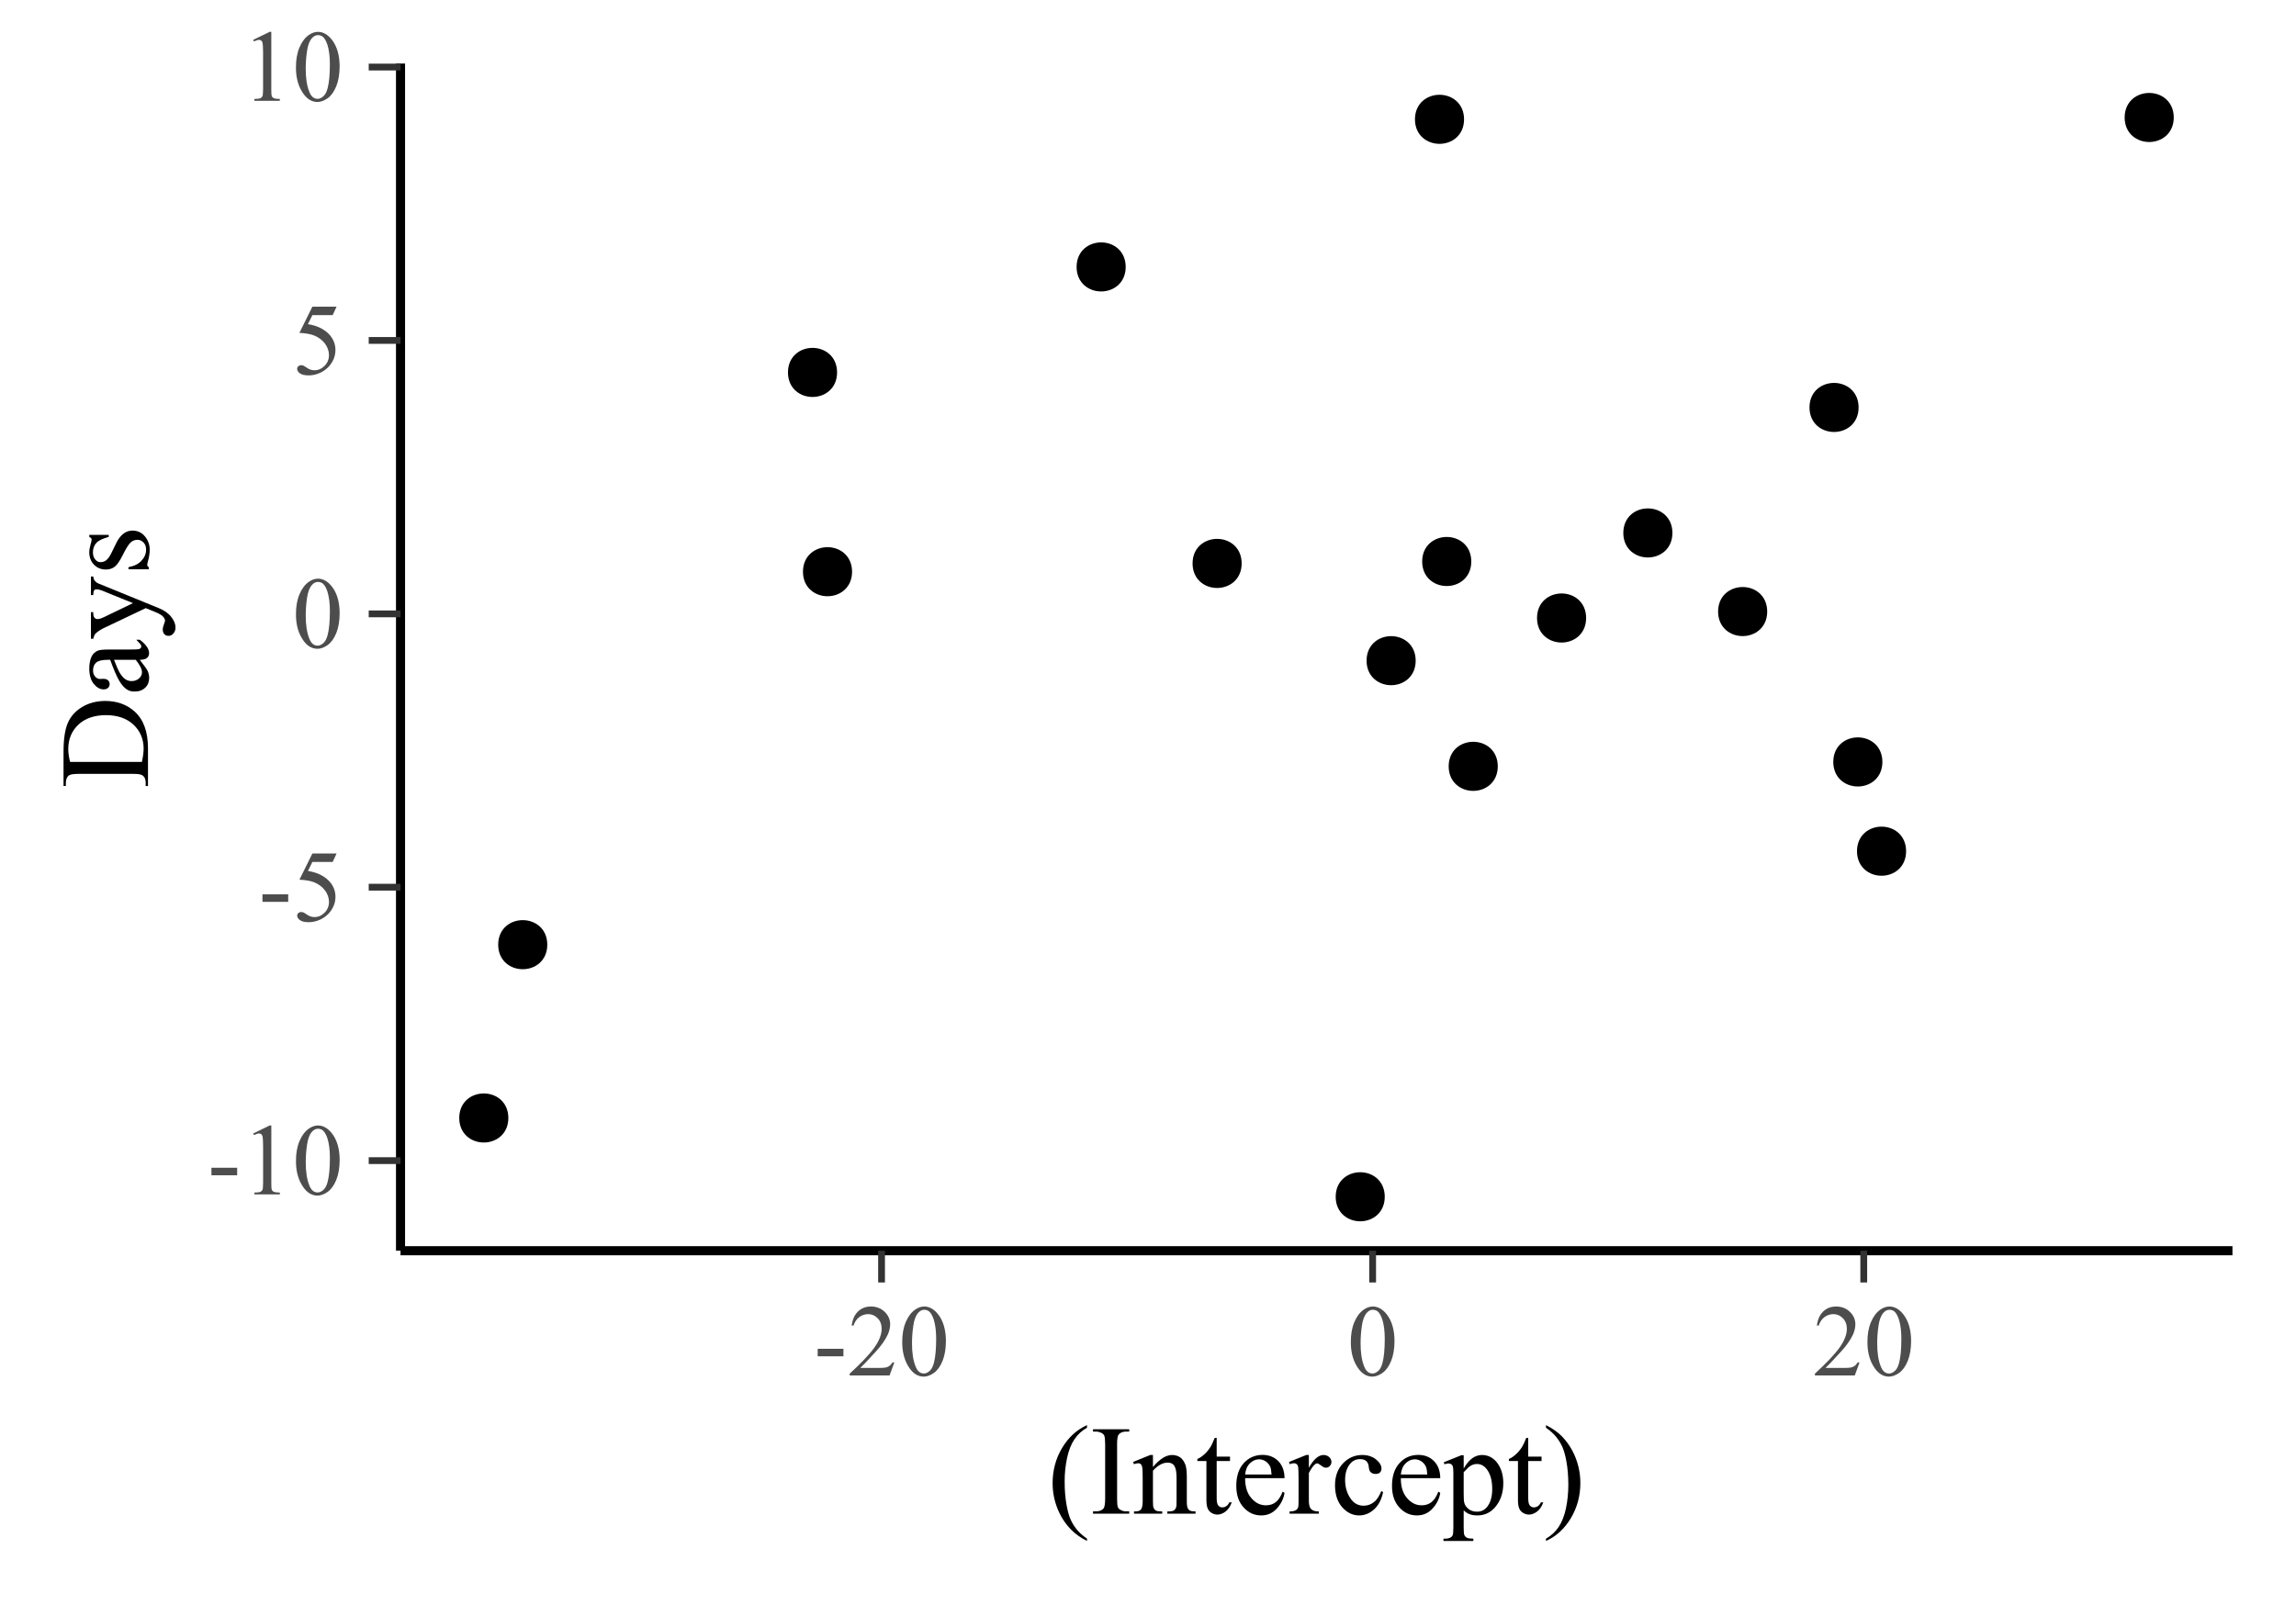
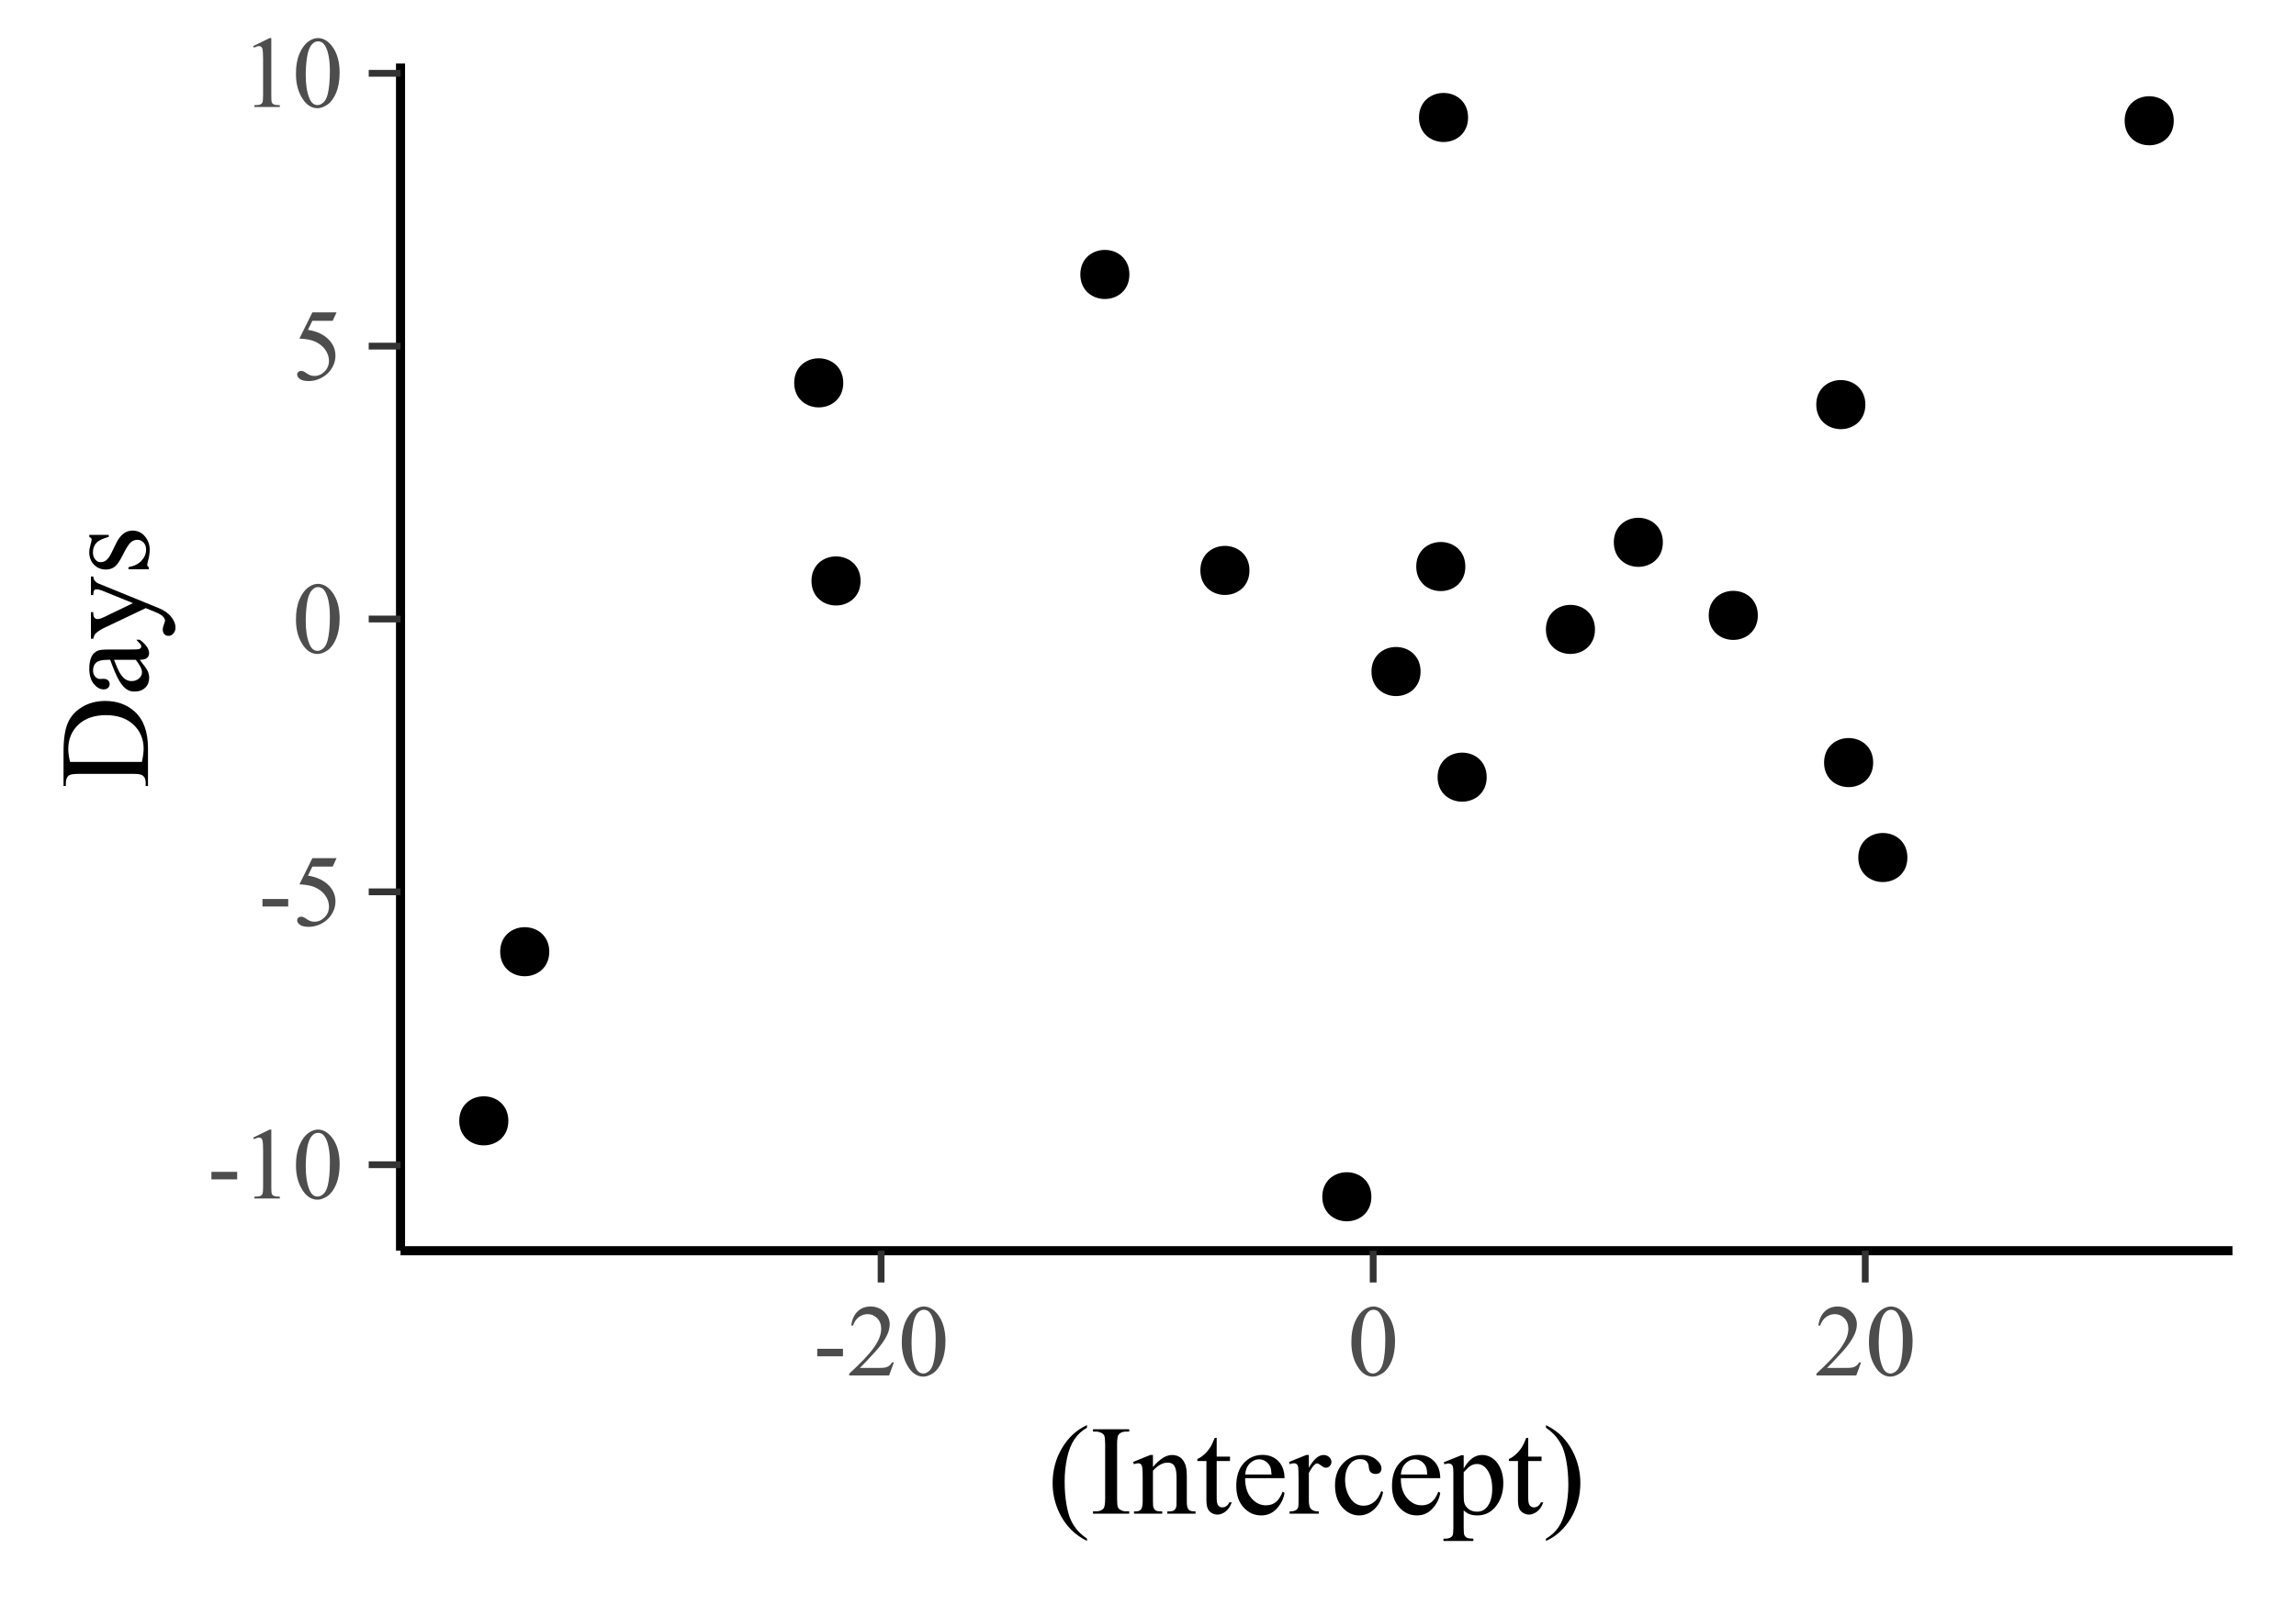
<svg xmlns="http://www.w3.org/2000/svg" xmlns:xlink="http://www.w3.org/1999/xlink" width="216pt" height="151pt" viewBox="0 0 216 151" version="1.1">
  <defs>
    <g>
      <symbol overflow="visible" id="glyph0-0">
        <path style="stroke:none;" d="M 1.332 0 L 1.332 -6 L 6.133 -6 L 6.133 0 Z M 1.48 -0.148 L 5.98 -0.148 L 5.98 -5.852 L 1.48 -5.852 Z M 1.48 -0.148 " />
      </symbol>
      <symbol overflow="visible" id="glyph0-1">
        <path style="stroke:none;" d="M 0.391 -2.508 L 2.812 -2.508 L 2.812 -1.801 L 0.391 -1.801 Z M 0.391 -2.508 " />
      </symbol>
      <symbol overflow="visible" id="glyph0-2">
        <path style="stroke:none;" d="M 1.125 -5.734 L 2.672 -6.488 L 2.828 -6.488 L 2.828 -1.121 C 2.824 -0.762 2.84 -0.539 2.871 -0.453 C 2.898 -0.363 2.957 -0.297 3.055 -0.254 C 3.145 -0.203 3.336 -0.176 3.629 -0.172 L 3.629 0 L 1.238 0 L 1.238 -0.172 C 1.535 -0.176 1.73 -0.203 1.816 -0.25 C 1.902 -0.293 1.961 -0.355 2 -0.434 C 2.031 -0.508 2.051 -0.734 2.055 -1.121 L 2.055 -4.551 C 2.051 -5.012 2.035 -5.309 2.008 -5.441 C 1.98 -5.539 1.941 -5.613 1.887 -5.664 C 1.828 -5.707 1.758 -5.73 1.68 -5.734 C 1.559 -5.73 1.398 -5.68 1.195 -5.586 Z M 1.125 -5.734 " />
      </symbol>
      <symbol overflow="visible" id="glyph0-3">
        <path style="stroke:none;" d="M 0.348 -3.141 C 0.344 -3.863 0.453 -4.484 0.676 -5.012 C 0.891 -5.531 1.184 -5.922 1.547 -6.184 C 1.828 -6.383 2.117 -6.484 2.418 -6.488 C 2.902 -6.484 3.34 -6.238 3.73 -5.742 C 4.211 -5.125 4.453 -4.289 4.457 -3.238 C 4.453 -2.5 4.348 -1.875 4.137 -1.359 C 3.926 -0.844 3.652 -0.469 3.324 -0.234 C 2.992 -0.004 2.676 0.109 2.371 0.113 C 1.762 0.109 1.258 -0.246 0.859 -0.961 C 0.516 -1.562 0.344 -2.289 0.348 -3.141 Z M 1.266 -3.023 C 1.266 -2.148 1.371 -1.434 1.59 -0.883 C 1.762 -0.414 2.027 -0.18 2.387 -0.184 C 2.551 -0.18 2.727 -0.258 2.91 -0.41 C 3.09 -0.559 3.227 -0.812 3.324 -1.172 C 3.465 -1.707 3.539 -2.465 3.539 -3.445 C 3.539 -4.168 3.461 -4.77 3.312 -5.258 C 3.195 -5.613 3.051 -5.871 2.879 -6.023 C 2.746 -6.125 2.594 -6.176 2.414 -6.18 C 2.199 -6.176 2.008 -6.078 1.848 -5.891 C 1.617 -5.629 1.465 -5.223 1.387 -4.668 C 1.305 -4.109 1.266 -3.562 1.266 -3.023 Z M 1.266 -3.023 " />
      </symbol>
      <symbol overflow="visible" id="glyph0-4">
        <path style="stroke:none;" d="M 4.168 -6.355 L 3.801 -5.559 L 1.891 -5.559 L 1.473 -4.707 C 2.297 -4.582 2.953 -4.273 3.441 -3.781 C 3.852 -3.352 4.059 -2.852 4.062 -2.281 C 4.059 -1.945 3.992 -1.637 3.859 -1.355 C 3.723 -1.066 3.551 -0.824 3.348 -0.629 C 3.137 -0.426 2.906 -0.266 2.656 -0.145 C 2.293 0.027 1.926 0.109 1.551 0.113 C 1.168 0.109 0.891 0.047 0.719 -0.082 C 0.543 -0.211 0.457 -0.352 0.461 -0.512 C 0.457 -0.594 0.492 -0.672 0.566 -0.742 C 0.637 -0.809 0.727 -0.844 0.84 -0.844 C 0.918 -0.844 0.988 -0.828 1.051 -0.805 C 1.109 -0.777 1.215 -0.715 1.363 -0.613 C 1.594 -0.449 1.832 -0.367 2.078 -0.371 C 2.441 -0.367 2.762 -0.508 3.039 -0.785 C 3.312 -1.059 3.449 -1.395 3.453 -1.797 C 3.449 -2.176 3.328 -2.535 3.082 -2.871 C 2.836 -3.203 2.496 -3.457 2.062 -3.641 C 1.719 -3.777 1.254 -3.859 0.672 -3.887 L 1.891 -6.355 Z M 4.168 -6.355 " />
      </symbol>
      <symbol overflow="visible" id="glyph0-5">
        <path style="stroke:none;" d="M 4.402 -1.223 L 3.957 0 L 0.207 0 L 0.207 -0.172 C 1.305 -1.176 2.082 -2 2.535 -2.637 C 2.984 -3.273 3.211 -3.855 3.211 -4.387 C 3.211 -4.789 3.086 -5.121 2.84 -5.379 C 2.59 -5.637 2.293 -5.766 1.953 -5.77 C 1.637 -5.766 1.359 -5.676 1.113 -5.496 C 0.863 -5.312 0.68 -5.043 0.562 -4.691 L 0.391 -4.691 C 0.465 -5.266 0.664 -5.711 0.992 -6.023 C 1.312 -6.332 1.719 -6.484 2.203 -6.488 C 2.719 -6.484 3.148 -6.32 3.492 -5.988 C 3.836 -5.656 4.008 -5.266 4.012 -4.82 C 4.008 -4.496 3.934 -4.172 3.789 -3.852 C 3.555 -3.344 3.18 -2.809 2.664 -2.246 C 1.883 -1.391 1.395 -0.879 1.203 -0.707 L 2.863 -0.707 C 3.199 -0.703 3.438 -0.715 3.574 -0.742 C 3.707 -0.766 3.828 -0.816 3.941 -0.895 C 4.047 -0.969 4.141 -1.078 4.227 -1.223 Z M 4.402 -1.223 " />
      </symbol>
      <symbol overflow="visible" id="glyph1-0">
        <path style="stroke:none;" d="M 1.664 0 L 1.664 -7.5 L 7.664 -7.5 L 7.664 0 Z M 1.852 -0.188 L 7.477 -0.188 L 7.477 -7.312 L 1.852 -7.312 Z M 1.852 -0.188 " />
      </symbol>
      <symbol overflow="visible" id="glyph1-1">
        <path style="stroke:none;" d="M 3.727 2.352 L 3.727 2.566 C 3.137 2.27 2.645 1.922 2.25 1.523 C 1.688 0.953 1.254 0.285 0.949 -0.48 C 0.645 -1.246 0.492 -2.043 0.492 -2.875 C 0.492 -4.086 0.789 -5.191 1.387 -6.191 C 1.984 -7.188 2.766 -7.902 3.727 -8.332 L 3.727 -8.086 C 3.246 -7.82 2.852 -7.457 2.543 -6.996 C 2.23 -6.535 2 -5.949 1.852 -5.242 C 1.699 -4.535 1.621 -3.797 1.625 -3.031 C 1.621 -2.188 1.688 -1.43 1.816 -0.75 C 1.918 -0.211 2.039 0.219 2.184 0.547 C 2.328 0.871 2.523 1.188 2.766 1.488 C 3.008 1.785 3.328 2.07 3.727 2.352 Z M 3.727 2.352 " />
      </symbol>
      <symbol overflow="visible" id="glyph1-2">
        <path style="stroke:none;" d="M 3.703 -0.219 L 3.703 0 L 0.297 0 L 0.297 -0.219 L 0.578 -0.219 C 0.902 -0.215 1.141 -0.312 1.297 -0.504 C 1.387 -0.629 1.434 -0.93 1.438 -1.406 L 1.438 -6.539 C 1.434 -6.938 1.41 -7.203 1.359 -7.336 C 1.32 -7.434 1.238 -7.516 1.117 -7.586 C 0.941 -7.676 0.762 -7.723 0.578 -7.727 L 0.297 -7.727 L 0.297 -7.945 L 3.703 -7.945 L 3.703 -7.727 L 3.414 -7.727 C 3.09 -7.723 2.855 -7.629 2.707 -7.441 C 2.609 -7.316 2.559 -7.016 2.562 -6.539 L 2.562 -1.406 C 2.559 -1.004 2.586 -0.738 2.637 -0.609 C 2.676 -0.508 2.758 -0.422 2.883 -0.359 C 3.047 -0.262 3.223 -0.215 3.414 -0.219 Z M 3.703 -0.219 " />
      </symbol>
      <symbol overflow="visible" id="glyph1-3">
        <path style="stroke:none;" d="M 1.938 -4.391 C 2.566 -5.141 3.168 -5.52 3.738 -5.523 C 4.031 -5.52 4.281 -5.445 4.496 -5.305 C 4.703 -5.156 4.871 -4.918 5 -4.582 C 5.078 -4.348 5.121 -3.988 5.125 -3.504 L 5.125 -1.211 C 5.121 -0.871 5.148 -0.641 5.211 -0.523 C 5.25 -0.422 5.32 -0.348 5.418 -0.293 C 5.512 -0.238 5.688 -0.211 5.945 -0.211 L 5.945 0 L 3.293 0 L 3.293 -0.211 L 3.406 -0.211 C 3.652 -0.211 3.828 -0.246 3.93 -0.324 C 4.027 -0.395 4.098 -0.508 4.137 -0.664 C 4.152 -0.719 4.16 -0.902 4.16 -1.211 L 4.16 -3.41 C 4.16 -3.895 4.094 -4.246 3.969 -4.473 C 3.84 -4.691 3.629 -4.805 3.328 -4.805 C 2.863 -4.805 2.398 -4.551 1.938 -4.043 L 1.938 -1.211 C 1.934 -0.848 1.957 -0.625 2.004 -0.539 C 2.059 -0.422 2.133 -0.336 2.23 -0.289 C 2.324 -0.234 2.52 -0.211 2.812 -0.211 L 2.812 0 L 0.156 0 L 0.156 -0.211 L 0.273 -0.211 C 0.547 -0.211 0.73 -0.277 0.828 -0.418 C 0.922 -0.551 0.973 -0.816 0.973 -1.211 L 0.973 -3.203 C 0.973 -3.848 0.957 -4.242 0.926 -4.383 C 0.895 -4.523 0.848 -4.617 0.793 -4.668 C 0.73 -4.719 0.652 -4.746 0.551 -4.746 C 0.441 -4.746 0.309 -4.715 0.156 -4.656 L 0.07 -4.867 L 1.688 -5.523 L 1.938 -5.523 Z M 1.938 -4.391 " />
      </symbol>
      <symbol overflow="visible" id="glyph1-4">
        <path style="stroke:none;" d="M 1.934 -7.133 L 1.934 -5.367 L 3.188 -5.367 L 3.188 -4.957 L 1.934 -4.957 L 1.934 -1.477 C 1.934 -1.125 1.98 -0.891 2.082 -0.773 C 2.18 -0.652 2.309 -0.59 2.469 -0.594 C 2.594 -0.59 2.719 -0.629 2.84 -0.711 C 2.961 -0.789 3.055 -0.91 3.125 -1.066 L 3.352 -1.066 C 3.215 -0.684 3.02 -0.395 2.773 -0.203 C 2.52 -0.012 2.262 0.082 2 0.086 C 1.812 0.082 1.637 0.035 1.469 -0.062 C 1.293 -0.16 1.168 -0.301 1.09 -0.488 C 1.008 -0.668 0.965 -0.957 0.969 -1.348 L 0.969 -4.957 L 0.117 -4.957 L 0.117 -5.148 C 0.328 -5.234 0.547 -5.379 0.773 -5.586 C 1 -5.789 1.199 -6.035 1.375 -6.316 C 1.465 -6.465 1.59 -6.734 1.75 -7.133 Z M 1.934 -7.133 " />
      </symbol>
      <symbol overflow="visible" id="glyph1-5">
        <path style="stroke:none;" d="M 1.277 -3.344 C 1.273 -2.543 1.465 -1.918 1.859 -1.469 C 2.246 -1.012 2.707 -0.785 3.234 -0.789 C 3.586 -0.785 3.891 -0.883 4.148 -1.078 C 4.406 -1.273 4.625 -1.605 4.805 -2.074 L 4.984 -1.957 C 4.902 -1.422 4.664 -0.934 4.27 -0.496 C 3.875 -0.055 3.383 0.164 2.789 0.164 C 2.141 0.164 1.586 -0.086 1.133 -0.59 C 0.672 -1.09 0.445 -1.766 0.445 -2.613 C 0.445 -3.531 0.68 -4.246 1.152 -4.762 C 1.621 -5.273 2.211 -5.531 2.922 -5.531 C 3.523 -5.531 4.02 -5.332 4.406 -4.938 C 4.789 -4.539 4.98 -4.008 4.984 -3.344 Z M 1.277 -3.688 L 3.762 -3.688 C 3.742 -4.027 3.699 -4.27 3.641 -4.414 C 3.539 -4.629 3.395 -4.801 3.203 -4.93 C 3.008 -5.051 2.805 -5.113 2.594 -5.117 C 2.27 -5.113 1.98 -4.988 1.727 -4.738 C 1.469 -4.484 1.32 -4.133 1.277 -3.688 Z M 1.277 -3.688 " />
      </symbol>
      <symbol overflow="visible" id="glyph1-6">
        <path style="stroke:none;" d="M 1.945 -5.523 L 1.945 -4.32 C 2.391 -5.117 2.852 -5.52 3.328 -5.523 C 3.539 -5.52 3.715 -5.453 3.859 -5.328 C 3.996 -5.195 4.066 -5.047 4.07 -4.875 C 4.066 -4.723 4.016 -4.594 3.918 -4.488 C 3.812 -4.379 3.691 -4.324 3.555 -4.328 C 3.418 -4.324 3.266 -4.391 3.098 -4.531 C 2.926 -4.664 2.801 -4.734 2.719 -4.734 C 2.648 -4.734 2.57 -4.695 2.492 -4.617 C 2.312 -4.453 2.133 -4.188 1.945 -3.828 L 1.945 -1.254 C 1.945 -0.957 1.98 -0.73 2.055 -0.578 C 2.105 -0.473 2.195 -0.387 2.324 -0.316 C 2.453 -0.246 2.641 -0.211 2.883 -0.211 L 2.883 0 L 0.133 0 L 0.133 -0.211 C 0.406 -0.211 0.609 -0.254 0.742 -0.34 C 0.84 -0.402 0.91 -0.5 0.949 -0.641 C 0.965 -0.703 0.973 -0.895 0.977 -1.207 L 0.977 -3.289 C 0.973 -3.91 0.961 -4.281 0.938 -4.402 C 0.914 -4.52 0.867 -4.609 0.797 -4.664 C 0.727 -4.719 0.641 -4.746 0.547 -4.746 C 0.422 -4.746 0.285 -4.715 0.133 -4.656 L 0.078 -4.867 L 1.699 -5.523 Z M 1.945 -5.523 " />
      </symbol>
      <symbol overflow="visible" id="glyph1-7">
        <path style="stroke:none;" d="M 4.934 -2.039 C 4.789 -1.328 4.504 -0.781 4.086 -0.406 C 3.66 -0.023 3.195 0.164 2.684 0.164 C 2.074 0.164 1.543 -0.09 1.09 -0.602 C 0.637 -1.113 0.41 -1.805 0.41 -2.68 C 0.41 -3.52 0.66 -4.207 1.16 -4.734 C 1.66 -5.258 2.262 -5.52 2.969 -5.523 C 3.496 -5.52 3.93 -5.379 4.27 -5.105 C 4.609 -4.824 4.781 -4.535 4.781 -4.234 C 4.781 -4.086 4.73 -3.965 4.637 -3.875 C 4.535 -3.781 4.402 -3.738 4.234 -3.738 C 4.004 -3.738 3.832 -3.812 3.715 -3.961 C 3.648 -4.043 3.602 -4.199 3.582 -4.43 C 3.559 -4.656 3.48 -4.832 3.344 -4.957 C 3.207 -5.074 3.02 -5.133 2.777 -5.133 C 2.387 -5.133 2.07 -4.988 1.836 -4.699 C 1.516 -4.316 1.359 -3.809 1.359 -3.18 C 1.359 -2.535 1.516 -1.969 1.832 -1.484 C 2.145 -0.992 2.57 -0.75 3.105 -0.75 C 3.488 -0.75 3.832 -0.879 4.137 -1.141 C 4.352 -1.32 4.559 -1.648 4.766 -2.121 Z M 4.934 -2.039 " />
      </symbol>
      <symbol overflow="visible" id="glyph1-8">
        <path style="stroke:none;" d="M -0.012 -4.836 L 1.641 -5.5 L 1.863 -5.5 L 1.863 -4.25 C 2.141 -4.719 2.418 -5.051 2.699 -5.238 C 2.977 -5.426 3.27 -5.52 3.578 -5.523 C 4.117 -5.52 4.566 -5.309 4.93 -4.891 C 5.367 -4.371 5.59 -3.699 5.59 -2.875 C 5.59 -1.949 5.324 -1.184 4.793 -0.578 C 4.355 -0.082 3.805 0.164 3.141 0.164 C 2.852 0.164 2.602 0.121 2.391 0.039 C 2.234 -0.02 2.059 -0.133 1.863 -0.312 L 1.863 1.324 C 1.863 1.691 1.883 1.922 1.93 2.023 C 1.973 2.117 2.051 2.199 2.164 2.262 C 2.273 2.32 2.477 2.348 2.773 2.352 L 2.773 2.566 L -0.039 2.566 L -0.039 2.352 L 0.105 2.352 C 0.32 2.352 0.504 2.312 0.656 2.227 C 0.727 2.184 0.781 2.113 0.828 2.02 C 0.867 1.922 0.891 1.68 0.891 1.289 L 0.891 -3.785 C 0.891 -4.129 0.875 -4.348 0.844 -4.445 C 0.812 -4.535 0.762 -4.605 0.695 -4.656 C 0.625 -4.699 0.531 -4.723 0.414 -4.727 C 0.316 -4.723 0.199 -4.695 0.059 -4.648 Z M 1.863 -3.902 L 1.863 -1.898 C 1.863 -1.465 1.879 -1.18 1.914 -1.043 C 1.969 -0.816 2.102 -0.617 2.316 -0.445 C 2.527 -0.273 2.797 -0.188 3.125 -0.188 C 3.512 -0.188 3.828 -0.34 4.07 -0.645 C 4.387 -1.043 4.547 -1.602 4.547 -2.328 C 4.547 -3.141 4.367 -3.773 4.008 -4.219 C 3.758 -4.523 3.461 -4.676 3.117 -4.676 C 2.93 -4.676 2.742 -4.629 2.562 -4.535 C 2.418 -4.465 2.188 -4.254 1.863 -3.902 Z M 1.863 -3.902 " />
      </symbol>
      <symbol overflow="visible" id="glyph1-9">
        <path style="stroke:none;" d="M 0.27 -8.086 L 0.27 -8.332 C 0.863 -8.035 1.355 -7.688 1.75 -7.297 C 2.309 -6.719 2.742 -6.051 3.047 -5.285 C 3.352 -4.52 3.504 -3.719 3.504 -2.891 C 3.504 -1.672 3.203 -0.57 2.609 0.426 C 2.012 1.422 1.234 2.137 0.27 2.566 L 0.27 2.352 C 0.75 2.078 1.145 1.715 1.457 1.258 C 1.766 0.797 1.996 0.215 2.148 -0.492 C 2.297 -1.203 2.371 -1.941 2.375 -2.711 C 2.371 -3.543 2.309 -4.305 2.18 -4.992 C 2.078 -5.531 1.953 -5.961 1.812 -6.285 C 1.664 -6.609 1.473 -6.922 1.23 -7.223 C 0.988 -7.523 0.668 -7.812 0.27 -8.086 Z M 0.27 -8.086 " />
      </symbol>
      <symbol overflow="visible" id="glyph2-0">
        <path style="stroke:none;" d="M 0 -1.664 L -7.5 -1.664 L -7.5 -7.664 L 0 -7.664 Z M -0.188 -1.852 L -0.188 -7.477 L -7.312 -7.477 L -7.312 -1.852 Z M -0.188 -1.852 " />
      </symbol>
      <symbol overflow="visible" id="glyph2-1">
        <path style="stroke:none;" d="M 0 -0.203 L -0.219 -0.203 L -0.215 -0.504 C -0.211 -0.84 -0.32 -1.078 -0.539 -1.219 C -0.664 -1.305 -0.953 -1.348 -1.406 -1.348 L -6.539 -1.348 C -7.031 -1.348 -7.34 -1.293 -7.469 -1.184 C -7.637 -1.031 -7.723 -0.805 -7.727 -0.504 L -7.727 -0.207 L -7.945 -0.207 L -7.945 -3.441 C -7.945 -4.625 -7.809 -5.527 -7.539 -6.148 C -7.27 -6.766 -6.82 -7.266 -6.191 -7.645 C -5.562 -8.02 -4.836 -8.207 -4.012 -8.211 C -2.906 -8.207 -1.984 -7.871 -1.242 -7.203 C -0.414 -6.445 0 -5.297 0 -3.758 Z M -0.574 -2.473 C -0.465 -2.969 -0.41 -3.383 -0.41 -3.719 C -0.41 -4.621 -0.727 -5.375 -1.363 -5.977 C -2 -6.574 -2.863 -6.871 -3.953 -6.875 C -5.051 -6.871 -5.918 -6.574 -6.551 -5.977 C -7.184 -5.379 -7.5 -4.609 -7.5 -3.676 C -7.5 -3.32 -7.441 -2.922 -7.328 -2.473 Z M -0.574 -2.473 " />
      </symbol>
      <symbol overflow="visible" id="glyph2-2">
        <path style="stroke:none;" d="M -0.773 -3.414 C -0.344 -2.863 -0.098 -2.52 -0.035 -2.379 C 0.062 -2.168 0.109 -1.941 0.113 -1.703 C 0.109 -1.332 -0.012 -1.027 -0.266 -0.789 C -0.516 -0.547 -0.852 -0.426 -1.273 -0.43 C -1.531 -0.426 -1.758 -0.484 -1.953 -0.605 C -2.215 -0.762 -2.465 -1.039 -2.703 -1.438 C -2.934 -1.828 -3.219 -2.488 -3.555 -3.414 L -3.766 -3.418 C -4.301 -3.414 -4.668 -3.328 -4.867 -3.16 C -5.066 -2.988 -5.168 -2.742 -5.168 -2.422 C -5.168 -2.172 -5.102 -1.977 -4.969 -1.836 C -4.836 -1.684 -4.684 -1.609 -4.512 -1.613 L -4.172 -1.625 C -3.992 -1.621 -3.852 -1.574 -3.754 -1.484 C -3.656 -1.391 -3.609 -1.273 -3.609 -1.125 C -3.609 -0.98 -3.66 -0.859 -3.762 -0.77 C -3.863 -0.676 -4 -0.633 -4.18 -0.633 C -4.508 -0.633 -4.816 -0.805 -5.102 -1.148 C -5.379 -1.492 -5.52 -1.973 -5.523 -2.598 C -5.52 -3.07 -5.441 -3.461 -5.285 -3.77 C -5.16 -3.996 -4.969 -4.168 -4.719 -4.277 C -4.547 -4.348 -4.203 -4.383 -3.684 -4.383 L -1.863 -4.383 C -1.348 -4.383 -1.031 -4.391 -0.922 -4.41 C -0.805 -4.43 -0.73 -4.461 -0.691 -4.508 C -0.652 -4.551 -0.633 -4.605 -0.633 -4.664 C -0.633 -4.727 -0.645 -4.781 -0.672 -4.828 C -0.723 -4.91 -0.867 -5.066 -1.102 -5.305 L -0.773 -5.305 C -0.188 -4.863 0.105 -4.445 0.105 -4.047 C 0.105 -3.855 0.039 -3.703 -0.094 -3.59 C -0.227 -3.477 -0.453 -3.418 -0.773 -3.414 Z M -1.152 -3.414 L -3.199 -3.414 C -2.965 -2.824 -2.797 -2.445 -2.703 -2.273 C -2.527 -1.965 -2.348 -1.742 -2.164 -1.613 C -1.973 -1.477 -1.77 -1.41 -1.547 -1.414 C -1.266 -1.41 -1.031 -1.496 -0.844 -1.664 C -0.656 -1.828 -0.562 -2.02 -0.566 -2.242 C -0.562 -2.535 -0.758 -2.926 -1.152 -3.414 Z M -1.152 -3.414 " />
      </symbol>
      <symbol overflow="visible" id="glyph2-3">
        <path style="stroke:none;" d="M -5.367 -0.07 L -5.367 -2.574 L -5.148 -2.574 L -5.148 -2.449 C -5.145 -2.273 -5.105 -2.141 -5.035 -2.055 C -4.957 -1.965 -4.863 -1.922 -4.75 -1.922 C -4.598 -1.922 -4.387 -1.984 -4.117 -2.117 L -1.41 -3.422 L -4.375 -4.625 C -4.535 -4.688 -4.695 -4.723 -4.852 -4.723 C -4.922 -4.723 -4.973 -4.707 -5.008 -4.68 C -5.051 -4.645 -5.086 -4.598 -5.109 -4.535 C -5.133 -4.469 -5.145 -4.352 -5.148 -4.184 L -5.367 -4.184 L -5.367 -5.93 L -5.148 -5.93 C -5.129 -5.781 -5.098 -5.668 -5.055 -5.594 C -5.004 -5.512 -4.918 -5.426 -4.793 -5.336 C -4.738 -5.301 -4.586 -5.234 -4.344 -5.141 L 1.016 -2.953 C 1.531 -2.742 1.926 -2.465 2.191 -2.121 C 2.457 -1.777 2.59 -1.449 2.59 -1.137 C 2.59 -0.902 2.523 -0.711 2.391 -0.566 C 2.258 -0.414 2.105 -0.34 1.934 -0.344 C 1.77 -0.34 1.637 -0.395 1.539 -0.504 C 1.438 -0.613 1.387 -0.762 1.391 -0.949 C 1.387 -1.074 1.43 -1.25 1.516 -1.477 C 1.574 -1.633 1.605 -1.73 1.605 -1.77 C 1.605 -1.887 1.543 -2.012 1.422 -2.152 C 1.301 -2.285 1.066 -2.426 0.723 -2.57 L -0.211 -2.953 L -4.258 -1.027 C -4.379 -0.965 -4.531 -0.871 -4.711 -0.746 C -4.844 -0.645 -4.934 -0.566 -4.984 -0.504 C -5.043 -0.414 -5.098 -0.27 -5.148 -0.07 Z M -5.367 -0.07 " />
      </symbol>
      <symbol overflow="visible" id="glyph2-4">
        <path style="stroke:none;" d="M -5.523 -3.844 L -3.695 -3.844 L -3.695 -3.652 C -4.27 -3.5 -4.66 -3.309 -4.867 -3.078 C -5.074 -2.844 -5.18 -2.551 -5.18 -2.191 C -5.18 -1.918 -5.105 -1.695 -4.961 -1.527 C -4.816 -1.359 -4.656 -1.277 -4.484 -1.277 C -4.262 -1.277 -4.074 -1.34 -3.922 -1.465 C -3.758 -1.586 -3.59 -1.832 -3.41 -2.203 L -2.992 -3.059 C -2.605 -3.852 -2.098 -4.246 -1.465 -4.25 C -0.973 -4.246 -0.578 -4.062 -0.281 -3.695 C 0.016 -3.324 0.164 -2.91 0.164 -2.453 C 0.164 -2.121 0.105 -1.746 -0.012 -1.328 C -0.051 -1.199 -0.07 -1.094 -0.07 -1.016 C -0.07 -0.922 -0.02 -0.852 0.082 -0.805 L 0.082 -0.609 L -1.836 -0.609 L -1.836 -0.805 C -1.285 -0.91 -0.875 -1.121 -0.598 -1.43 C -0.316 -1.734 -0.176 -2.078 -0.18 -2.469 C -0.176 -2.734 -0.254 -2.953 -0.418 -3.125 C -0.574 -3.293 -0.766 -3.379 -0.988 -3.383 C -1.258 -3.379 -1.484 -3.285 -1.668 -3.098 C -1.852 -2.906 -2.086 -2.527 -2.367 -1.961 C -2.648 -1.395 -2.902 -1.023 -3.129 -0.852 C -3.348 -0.672 -3.629 -0.586 -3.973 -0.586 C -4.41 -0.586 -4.777 -0.734 -5.078 -1.039 C -5.371 -1.34 -5.52 -1.734 -5.523 -2.215 C -5.52 -2.426 -5.477 -2.68 -5.391 -2.984 C -5.332 -3.18 -5.301 -3.312 -5.305 -3.383 C -5.301 -3.441 -5.316 -3.492 -5.344 -3.527 C -5.367 -3.562 -5.426 -3.602 -5.523 -3.652 Z M -5.523 -3.844 " />
      </symbol>
    </g>
  </defs>
-   <g id="surface14">
-     <path style="fill-rule:nonzero;fill:rgb(0%,0%,0%);fill-opacity:1;stroke-width:0.709;stroke-linecap:round;stroke-linejoin:round;stroke:rgb(0%,0%,0%);stroke-opacity:1;stroke-miterlimit:10;" d="M 137.379 11.227 C 137.379 13.832 133.469 13.832 133.469 11.227 C 133.469 8.621 137.379 8.621 137.379 11.227 " />
-     <path style="fill-rule:nonzero;fill:rgb(0%,0%,0%);fill-opacity:1;stroke-width:0.709;stroke-linecap:round;stroke-linejoin:round;stroke:rgb(0%,0%,0%);stroke-opacity:1;stroke-miterlimit:10;" d="M 47.469 105.199 C 47.469 107.805 43.559 107.805 43.559 105.199 C 43.559 102.594 47.469 102.594 47.469 105.199 " />
-     <path style="fill-rule:nonzero;fill:rgb(0%,0%,0%);fill-opacity:1;stroke-width:0.709;stroke-linecap:round;stroke-linejoin:round;stroke:rgb(0%,0%,0%);stroke-opacity:1;stroke-miterlimit:10;" d="M 51.133 88.891 C 51.133 91.5 47.223 91.5 47.223 88.891 C 47.223 86.285 51.133 86.285 51.133 88.891 " />
-     <path style="fill-rule:nonzero;fill:rgb(0%,0%,0%);fill-opacity:1;stroke-width:0.709;stroke-linecap:round;stroke-linejoin:round;stroke:rgb(0%,0%,0%);stroke-opacity:1;stroke-miterlimit:10;" d="M 178.965 80.094 C 178.965 82.703 175.055 82.703 175.055 80.094 C 175.055 77.488 178.965 77.488 178.965 80.094 " />
-     <path style="fill-rule:nonzero;fill:rgb(0%,0%,0%);fill-opacity:1;stroke-width:0.709;stroke-linecap:round;stroke-linejoin:round;stroke:rgb(0%,0%,0%);stroke-opacity:1;stroke-miterlimit:10;" d="M 176.734 71.695 C 176.734 74.305 172.824 74.305 172.824 71.695 C 172.824 69.09 176.734 69.09 176.734 71.695 " />
-     <path style="fill-rule:nonzero;fill:rgb(0%,0%,0%);fill-opacity:1;stroke-width:0.709;stroke-linecap:round;stroke-linejoin:round;stroke:rgb(0%,0%,0%);stroke-opacity:1;stroke-miterlimit:10;" d="M 148.863 58.152 C 148.863 60.758 144.953 60.758 144.953 58.152 C 144.953 55.547 148.863 55.547 148.863 58.152 " />
-     <path style="fill-rule:nonzero;fill:rgb(0%,0%,0%);fill-opacity:1;stroke-width:0.709;stroke-linecap:round;stroke-linejoin:round;stroke:rgb(0%,0%,0%);stroke-opacity:1;stroke-miterlimit:10;" d="M 165.898 57.547 C 165.898 60.152 161.988 60.152 161.988 57.547 C 161.988 54.941 165.898 54.941 165.898 57.547 " />
-     <path style="fill-rule:nonzero;fill:rgb(0%,0%,0%);fill-opacity:1;stroke-width:0.709;stroke-linecap:round;stroke-linejoin:round;stroke:rgb(0%,0%,0%);stroke-opacity:1;stroke-miterlimit:10;" d="M 116.457 53.016 C 116.457 55.625 112.547 55.625 112.547 53.016 C 112.547 50.41 116.457 50.41 116.457 53.016 " />
-     <path style="fill-rule:nonzero;fill:rgb(0%,0%,0%);fill-opacity:1;stroke-width:0.709;stroke-linecap:round;stroke-linejoin:round;stroke:rgb(0%,0%,0%);stroke-opacity:1;stroke-miterlimit:10;" d="M 129.918 112.613 C 129.918 115.219 126.012 115.219 126.012 112.613 C 126.012 110.008 129.918 110.008 129.918 112.613 " />
-     <path style="fill-rule:nonzero;fill:rgb(0%,0%,0%);fill-opacity:1;stroke-width:0.709;stroke-linecap:round;stroke-linejoin:round;stroke:rgb(0%,0%,0%);stroke-opacity:1;stroke-miterlimit:10;" d="M 204.145 11.055 C 204.145 13.66 200.234 13.66 200.234 11.055 C 200.234 8.449 204.145 8.449 204.145 11.055 " />
-     <path style="fill-rule:nonzero;fill:rgb(0%,0%,0%);fill-opacity:1;stroke-width:0.709;stroke-linecap:round;stroke-linejoin:round;stroke:rgb(0%,0%,0%);stroke-opacity:1;stroke-miterlimit:10;" d="M 79.805 53.797 C 79.805 56.402 75.895 56.402 75.895 53.797 C 75.895 51.191 79.805 51.191 79.805 53.797 " />
-     <path style="fill-rule:nonzero;fill:rgb(0%,0%,0%);fill-opacity:1;stroke-width:0.709;stroke-linecap:round;stroke-linejoin:round;stroke:rgb(0%,0%,0%);stroke-opacity:1;stroke-miterlimit:10;" d="M 105.547 25.117 C 105.547 27.723 101.637 27.723 101.637 25.117 C 101.637 22.512 105.547 22.512 105.547 25.117 " />
-     <path style="fill-rule:nonzero;fill:rgb(0%,0%,0%);fill-opacity:1;stroke-width:0.709;stroke-linecap:round;stroke-linejoin:round;stroke:rgb(0%,0%,0%);stroke-opacity:1;stroke-miterlimit:10;" d="M 140.551 72.109 C 140.551 74.719 136.641 74.719 136.641 72.109 C 136.641 69.504 140.551 69.504 140.551 72.109 " />
-     <path style="fill-rule:nonzero;fill:rgb(0%,0%,0%);fill-opacity:1;stroke-width:0.709;stroke-linecap:round;stroke-linejoin:round;stroke:rgb(0%,0%,0%);stroke-opacity:1;stroke-miterlimit:10;" d="M 174.496 38.34 C 174.496 40.945 170.586 40.945 170.586 38.34 C 170.586 35.734 174.496 35.734 174.496 38.34 " />
-     <path style="fill-rule:nonzero;fill:rgb(0%,0%,0%);fill-opacity:1;stroke-width:0.709;stroke-linecap:round;stroke-linejoin:round;stroke:rgb(0%,0%,0%);stroke-opacity:1;stroke-miterlimit:10;" d="M 138.059 52.836 C 138.059 55.441 134.148 55.441 134.148 52.836 C 134.148 50.23 138.059 50.23 138.059 52.836 " />
-     <path style="fill-rule:nonzero;fill:rgb(0%,0%,0%);fill-opacity:1;stroke-width:0.709;stroke-linecap:round;stroke-linejoin:round;stroke:rgb(0%,0%,0%);stroke-opacity:1;stroke-miterlimit:10;" d="M 78.395 35.043 C 78.395 37.652 74.484 37.652 74.484 35.043 C 74.484 32.438 78.395 32.438 78.395 35.043 " />
-     <path style="fill-rule:nonzero;fill:rgb(0%,0%,0%);fill-opacity:1;stroke-width:0.709;stroke-linecap:round;stroke-linejoin:round;stroke:rgb(0%,0%,0%);stroke-opacity:1;stroke-miterlimit:10;" d="M 132.828 62.168 C 132.828 64.773 128.918 64.773 128.918 62.168 C 128.918 59.562 132.828 59.562 132.828 62.168 " />
-     <path style="fill-rule:nonzero;fill:rgb(0%,0%,0%);fill-opacity:1;stroke-width:0.709;stroke-linecap:round;stroke-linejoin:round;stroke:rgb(0%,0%,0%);stroke-opacity:1;stroke-miterlimit:10;" d="M 156.98 50.148 C 156.98 52.754 153.07 52.754 153.07 50.148 C 153.07 47.543 156.98 47.543 156.98 50.148 " />
+   <g id="surface89">
+     <path style="fill-rule:nonzero;fill:rgb(0%,0%,0%);fill-opacity:1;stroke-width:0.709;stroke-linecap:round;stroke-linejoin:round;stroke:rgb(0%,0%,0%);stroke-opacity:1;stroke-miterlimit:10;" d="M 137.758 11.055 C 137.758 13.66 133.848 13.66 133.848 11.055 C 133.848 8.449 137.758 8.449 137.758 11.055 " />
+     <path style="fill-rule:nonzero;fill:rgb(0%,0%,0%);fill-opacity:1;stroke-width:0.709;stroke-linecap:round;stroke-linejoin:round;stroke:rgb(0%,0%,0%);stroke-opacity:1;stroke-miterlimit:10;" d="M 47.469 105.469 C 47.469 108.074 43.559 108.074 43.559 105.469 C 43.559 102.863 47.469 102.863 47.469 105.469 " />
+     <path style="fill-rule:nonzero;fill:rgb(0%,0%,0%);fill-opacity:1;stroke-width:0.709;stroke-linecap:round;stroke-linejoin:round;stroke:rgb(0%,0%,0%);stroke-opacity:1;stroke-miterlimit:10;" d="M 51.32 89.555 C 51.32 92.16 47.41 92.16 47.41 89.555 C 47.41 86.949 51.32 86.949 51.32 89.555 " />
+     <path style="fill-rule:nonzero;fill:rgb(0%,0%,0%);fill-opacity:1;stroke-width:0.709;stroke-linecap:round;stroke-linejoin:round;stroke:rgb(0%,0%,0%);stroke-opacity:1;stroke-miterlimit:10;" d="M 179.086 80.691 C 179.086 83.297 175.176 83.297 175.176 80.691 C 175.176 78.086 179.086 78.086 179.086 80.691 " />
+     <path style="fill-rule:nonzero;fill:rgb(0%,0%,0%);fill-opacity:1;stroke-width:0.709;stroke-linecap:round;stroke-linejoin:round;stroke:rgb(0%,0%,0%);stroke-opacity:1;stroke-miterlimit:10;" d="M 175.867 71.758 C 175.867 74.363 171.957 74.363 171.957 71.758 C 171.957 69.152 175.867 69.152 175.867 71.758 " />
+     <path style="fill-rule:nonzero;fill:rgb(0%,0%,0%);fill-opacity:1;stroke-width:0.709;stroke-linecap:round;stroke-linejoin:round;stroke:rgb(0%,0%,0%);stroke-opacity:1;stroke-miterlimit:10;" d="M 149.695 59.227 C 149.695 61.832 145.789 61.832 145.789 59.227 C 145.789 56.621 149.695 56.621 149.695 59.227 " />
+     <path style="fill-rule:nonzero;fill:rgb(0%,0%,0%);fill-opacity:1;stroke-width:0.709;stroke-linecap:round;stroke-linejoin:round;stroke:rgb(0%,0%,0%);stroke-opacity:1;stroke-miterlimit:10;" d="M 165.016 57.906 C 165.016 60.512 161.105 60.512 161.105 57.906 C 161.105 55.301 165.016 55.301 165.016 57.906 " />
+     <path style="fill-rule:nonzero;fill:rgb(0%,0%,0%);fill-opacity:1;stroke-width:0.709;stroke-linecap:round;stroke-linejoin:round;stroke:rgb(0%,0%,0%);stroke-opacity:1;stroke-miterlimit:10;" d="M 117.191 53.676 C 117.191 56.281 113.281 56.281 113.281 53.676 C 113.281 51.07 117.191 51.07 117.191 53.676 " />
+     <path style="fill-rule:nonzero;fill:rgb(0%,0%,0%);fill-opacity:1;stroke-width:0.709;stroke-linecap:round;stroke-linejoin:round;stroke:rgb(0%,0%,0%);stroke-opacity:1;stroke-miterlimit:10;" d="M 128.66 112.613 C 128.66 115.219 124.75 115.219 124.75 112.613 C 124.75 110.008 128.66 110.008 128.66 112.613 " />
+     <path style="fill-rule:nonzero;fill:rgb(0%,0%,0%);fill-opacity:1;stroke-width:0.709;stroke-linecap:round;stroke-linejoin:round;stroke:rgb(0%,0%,0%);stroke-opacity:1;stroke-miterlimit:10;" d="M 204.145 11.363 C 204.145 13.969 200.234 13.969 200.234 11.363 C 200.234 8.758 204.145 8.758 204.145 11.363 " />
+     <path style="fill-rule:nonzero;fill:rgb(0%,0%,0%);fill-opacity:1;stroke-width:0.709;stroke-linecap:round;stroke-linejoin:round;stroke:rgb(0%,0%,0%);stroke-opacity:1;stroke-miterlimit:10;" d="M 80.605 54.664 C 80.605 57.273 76.695 57.273 76.695 54.664 C 76.695 52.059 80.605 52.059 80.605 54.664 " />
+     <path style="fill-rule:nonzero;fill:rgb(0%,0%,0%);fill-opacity:1;stroke-width:0.709;stroke-linecap:round;stroke-linejoin:round;stroke:rgb(0%,0%,0%);stroke-opacity:1;stroke-miterlimit:10;" d="M 105.895 25.824 C 105.895 28.434 101.988 28.434 101.988 25.824 C 101.988 23.219 105.895 23.219 105.895 25.824 " />
+     <path style="fill-rule:nonzero;fill:rgb(0%,0%,0%);fill-opacity:1;stroke-width:0.709;stroke-linecap:round;stroke-linejoin:round;stroke:rgb(0%,0%,0%);stroke-opacity:1;stroke-miterlimit:10;" d="M 139.508 73.129 C 139.508 75.734 135.598 75.734 135.598 73.129 C 135.598 70.523 139.508 70.523 139.508 73.129 " />
+     <path style="fill-rule:nonzero;fill:rgb(0%,0%,0%);fill-opacity:1;stroke-width:0.709;stroke-linecap:round;stroke-linejoin:round;stroke:rgb(0%,0%,0%);stroke-opacity:1;stroke-miterlimit:10;" d="M 175.133 38.074 C 175.133 40.68 171.223 40.68 171.223 38.074 C 171.223 35.465 175.133 35.465 175.133 38.074 " />
+     <path style="fill-rule:nonzero;fill:rgb(0%,0%,0%);fill-opacity:1;stroke-width:0.709;stroke-linecap:round;stroke-linejoin:round;stroke:rgb(0%,0%,0%);stroke-opacity:1;stroke-miterlimit:10;" d="M 137.5 53.312 C 137.5 55.918 133.59 55.918 133.59 53.312 C 133.59 50.703 137.5 50.703 137.5 53.312 " />
+     <path style="fill-rule:nonzero;fill:rgb(0%,0%,0%);fill-opacity:1;stroke-width:0.709;stroke-linecap:round;stroke-linejoin:round;stroke:rgb(0%,0%,0%);stroke-opacity:1;stroke-miterlimit:10;" d="M 78.977 36.027 C 78.977 38.633 75.07 38.633 75.07 36.027 C 75.07 33.418 78.977 33.418 78.977 36.027 " />
+     <path style="fill-rule:nonzero;fill:rgb(0%,0%,0%);fill-opacity:1;stroke-width:0.709;stroke-linecap:round;stroke-linejoin:round;stroke:rgb(0%,0%,0%);stroke-opacity:1;stroke-miterlimit:10;" d="M 133.289 63.191 C 133.289 65.797 129.379 65.797 129.379 63.191 C 129.379 60.582 133.289 60.582 133.289 63.191 " />
+     <path style="fill-rule:nonzero;fill:rgb(0%,0%,0%);fill-opacity:1;stroke-width:0.709;stroke-linecap:round;stroke-linejoin:round;stroke:rgb(0%,0%,0%);stroke-opacity:1;stroke-miterlimit:10;" d="M 156.082 51.031 C 156.082 53.637 152.176 53.637 152.176 51.031 C 152.176 48.426 156.082 48.426 156.082 51.031 " />
    <path style="fill:none;stroke-width:0.854;stroke-linecap:butt;stroke-linejoin:round;stroke:rgb(0%,0%,0%);stroke-opacity:1;stroke-miterlimit:10;" d="M 37.68 117.691 L 37.68 5.977 " />
    <g style="fill:rgb(30.196%,30.196%,30.196%);fill-opacity:1;">
-       <use xlink:href="#glyph0-1" x="19.5" y="112.391" />
-       <use xlink:href="#glyph0-2" x="22.697" y="112.391" />
-       <use xlink:href="#glyph0-3" x="27.497" y="112.391" />
+       <use xlink:href="#glyph0-1" x="19.5" y="112.777" />
+       <use xlink:href="#glyph0-2" x="22.697" y="112.777" />
+       <use xlink:href="#glyph0-3" x="27.497" y="112.777" />
    </g>
    <g style="fill:rgb(30.196%,30.196%,30.196%);fill-opacity:1;">
-       <use xlink:href="#glyph0-1" x="24.301" y="86.664" />
-       <use xlink:href="#glyph0-4" x="27.498" y="86.664" />
+       <use xlink:href="#glyph0-1" x="24.301" y="87.102" />
+       <use xlink:href="#glyph0-4" x="27.498" y="87.102" />
    </g>
    <g style="fill:rgb(30.196%,30.196%,30.196%);fill-opacity:1;">
-       <use xlink:href="#glyph0-3" x="27.496" y="60.938" />
+       <use xlink:href="#glyph0-3" x="27.496" y="61.426" />
    </g>
    <g style="fill:rgb(30.196%,30.196%,30.196%);fill-opacity:1;">
-       <use xlink:href="#glyph0-4" x="27.496" y="35.211" />
+       <use xlink:href="#glyph0-4" x="27.496" y="35.746" />
    </g>
    <g style="fill:rgb(30.196%,30.196%,30.196%);fill-opacity:1;">
-       <use xlink:href="#glyph0-2" x="22.695" y="9.484" />
-       <use xlink:href="#glyph0-3" x="27.495" y="9.484" />
+       <use xlink:href="#glyph0-2" x="22.695" y="10.07" />
+       <use xlink:href="#glyph0-3" x="27.495" y="10.07" />
    </g>
-     <path style="fill:none;stroke-width:0.64;stroke-linecap:butt;stroke-linejoin:round;stroke:rgb(20%,20%,20%);stroke-opacity:1;stroke-miterlimit:10;" d="M 34.688 109.211 L 37.68 109.211 " />
-     <path style="fill:none;stroke-width:0.64;stroke-linecap:butt;stroke-linejoin:round;stroke:rgb(20%,20%,20%);stroke-opacity:1;stroke-miterlimit:10;" d="M 34.688 83.484 L 37.68 83.484 " />
-     <path style="fill:none;stroke-width:0.64;stroke-linecap:butt;stroke-linejoin:round;stroke:rgb(20%,20%,20%);stroke-opacity:1;stroke-miterlimit:10;" d="M 34.688 57.762 L 37.68 57.762 " />
-     <path style="fill:none;stroke-width:0.64;stroke-linecap:butt;stroke-linejoin:round;stroke:rgb(20%,20%,20%);stroke-opacity:1;stroke-miterlimit:10;" d="M 34.688 32.035 L 37.68 32.035 " />
-     <path style="fill:none;stroke-width:0.64;stroke-linecap:butt;stroke-linejoin:round;stroke:rgb(20%,20%,20%);stroke-opacity:1;stroke-miterlimit:10;" d="M 34.688 6.309 L 37.68 6.309 " />
+     <path style="fill:none;stroke-width:0.64;stroke-linecap:butt;stroke-linejoin:round;stroke:rgb(20%,20%,20%);stroke-opacity:1;stroke-miterlimit:10;" d="M 34.688 109.598 L 37.68 109.598 " />
+     <path style="fill:none;stroke-width:0.64;stroke-linecap:butt;stroke-linejoin:round;stroke:rgb(20%,20%,20%);stroke-opacity:1;stroke-miterlimit:10;" d="M 34.688 83.922 L 37.68 83.922 " />
+     <path style="fill:none;stroke-width:0.64;stroke-linecap:butt;stroke-linejoin:round;stroke:rgb(20%,20%,20%);stroke-opacity:1;stroke-miterlimit:10;" d="M 34.688 58.246 L 37.68 58.246 " />
+     <path style="fill:none;stroke-width:0.64;stroke-linecap:butt;stroke-linejoin:round;stroke:rgb(20%,20%,20%);stroke-opacity:1;stroke-miterlimit:10;" d="M 34.688 32.57 L 37.68 32.57 " />
+     <path style="fill:none;stroke-width:0.64;stroke-linecap:butt;stroke-linejoin:round;stroke:rgb(20%,20%,20%);stroke-opacity:1;stroke-miterlimit:10;" d="M 34.688 6.895 L 37.68 6.895 " />
    <path style="fill:none;stroke-width:0.854;stroke-linecap:butt;stroke-linejoin:round;stroke:rgb(0%,0%,0%);stroke-opacity:1;stroke-miterlimit:10;" d="M 37.68 117.691 L 210.023 117.691 " />
-     <path style="fill:none;stroke-width:0.64;stroke-linecap:butt;stroke-linejoin:round;stroke:rgb(20%,20%,20%);stroke-opacity:1;stroke-miterlimit:10;" d="M 82.934 120.68 L 82.934 117.691 " />
-     <path style="fill:none;stroke-width:0.64;stroke-linecap:butt;stroke-linejoin:round;stroke:rgb(20%,20%,20%);stroke-opacity:1;stroke-miterlimit:10;" d="M 129.133 120.68 L 129.133 117.691 " />
-     <path style="fill:none;stroke-width:0.64;stroke-linecap:butt;stroke-linejoin:round;stroke:rgb(20%,20%,20%);stroke-opacity:1;stroke-miterlimit:10;" d="M 175.336 120.68 L 175.336 117.691 " />
+     <path style="fill:none;stroke-width:0.64;stroke-linecap:butt;stroke-linejoin:round;stroke:rgb(20%,20%,20%);stroke-opacity:1;stroke-miterlimit:10;" d="M 82.891 120.68 L 82.891 117.691 " />
+     <path style="fill:none;stroke-width:0.64;stroke-linecap:butt;stroke-linejoin:round;stroke:rgb(20%,20%,20%);stroke-opacity:1;stroke-miterlimit:10;" d="M 129.184 120.68 L 129.184 117.691 " />
+     <path style="fill:none;stroke-width:0.64;stroke-linecap:butt;stroke-linejoin:round;stroke:rgb(20%,20%,20%);stroke-opacity:1;stroke-miterlimit:10;" d="M 175.477 120.68 L 175.477 117.691 " />
    <g style="fill:rgb(30.196%,30.196%,30.196%);fill-opacity:1;">
-       <use xlink:href="#glyph0-1" x="76.535" y="129.426" />
-       <use xlink:href="#glyph0-5" x="79.732" y="129.426" />
-       <use xlink:href="#glyph0-3" x="84.532" y="129.426" />
+       <use xlink:href="#glyph0-1" x="76.492" y="129.426" />
+       <use xlink:href="#glyph0-5" x="79.689" y="129.426" />
+       <use xlink:href="#glyph0-3" x="84.489" y="129.426" />
    </g>
    <g style="fill:rgb(30.196%,30.196%,30.196%);fill-opacity:1;">
-       <use xlink:href="#glyph0-3" x="126.734" y="129.426" />
+       <use xlink:href="#glyph0-3" x="126.785" y="129.426" />
    </g>
    <g style="fill:rgb(30.196%,30.196%,30.196%);fill-opacity:1;">
-       <use xlink:href="#glyph0-5" x="170.535" y="129.426" />
-       <use xlink:href="#glyph0-3" x="175.335" y="129.426" />
+       <use xlink:href="#glyph0-5" x="170.676" y="129.426" />
+       <use xlink:href="#glyph0-3" x="175.476" y="129.426" />
    </g>
    <g style="fill:rgb(0%,0%,0%);fill-opacity:1;">
      <use xlink:href="#glyph1-1" x="98.535" y="142.434" />
      <use xlink:href="#glyph1-2" x="102.531" y="142.434" />
      <use xlink:href="#glyph1-3" x="106.527" y="142.434" />
      <use xlink:href="#glyph1-4" x="112.527" y="142.434" />
      <use xlink:href="#glyph1-5" x="115.861" y="142.434" />
      <use xlink:href="#glyph1-6" x="121.188" y="142.434" />
      <use xlink:href="#glyph1-7" x="125.184" y="142.434" />
      <use xlink:href="#glyph1-5" x="130.51" y="142.434" />
      <use xlink:href="#glyph1-8" x="135.836" y="142.434" />
      <use xlink:href="#glyph1-4" x="141.836" y="142.434" />
      <use xlink:href="#glyph1-9" x="145.17" y="142.434" />
    </g>
    <g style="fill:rgb(0%,0%,0%);fill-opacity:1;">
      <use xlink:href="#glyph2-1" x="13.922" y="74.168" />
      <use xlink:href="#glyph2-2" x="13.922" y="65.502" />
      <use xlink:href="#glyph2-3" x="13.922" y="60.176" />
      <use xlink:href="#glyph2-4" x="13.922" y="54.176" />
    </g>
  </g>
</svg>
